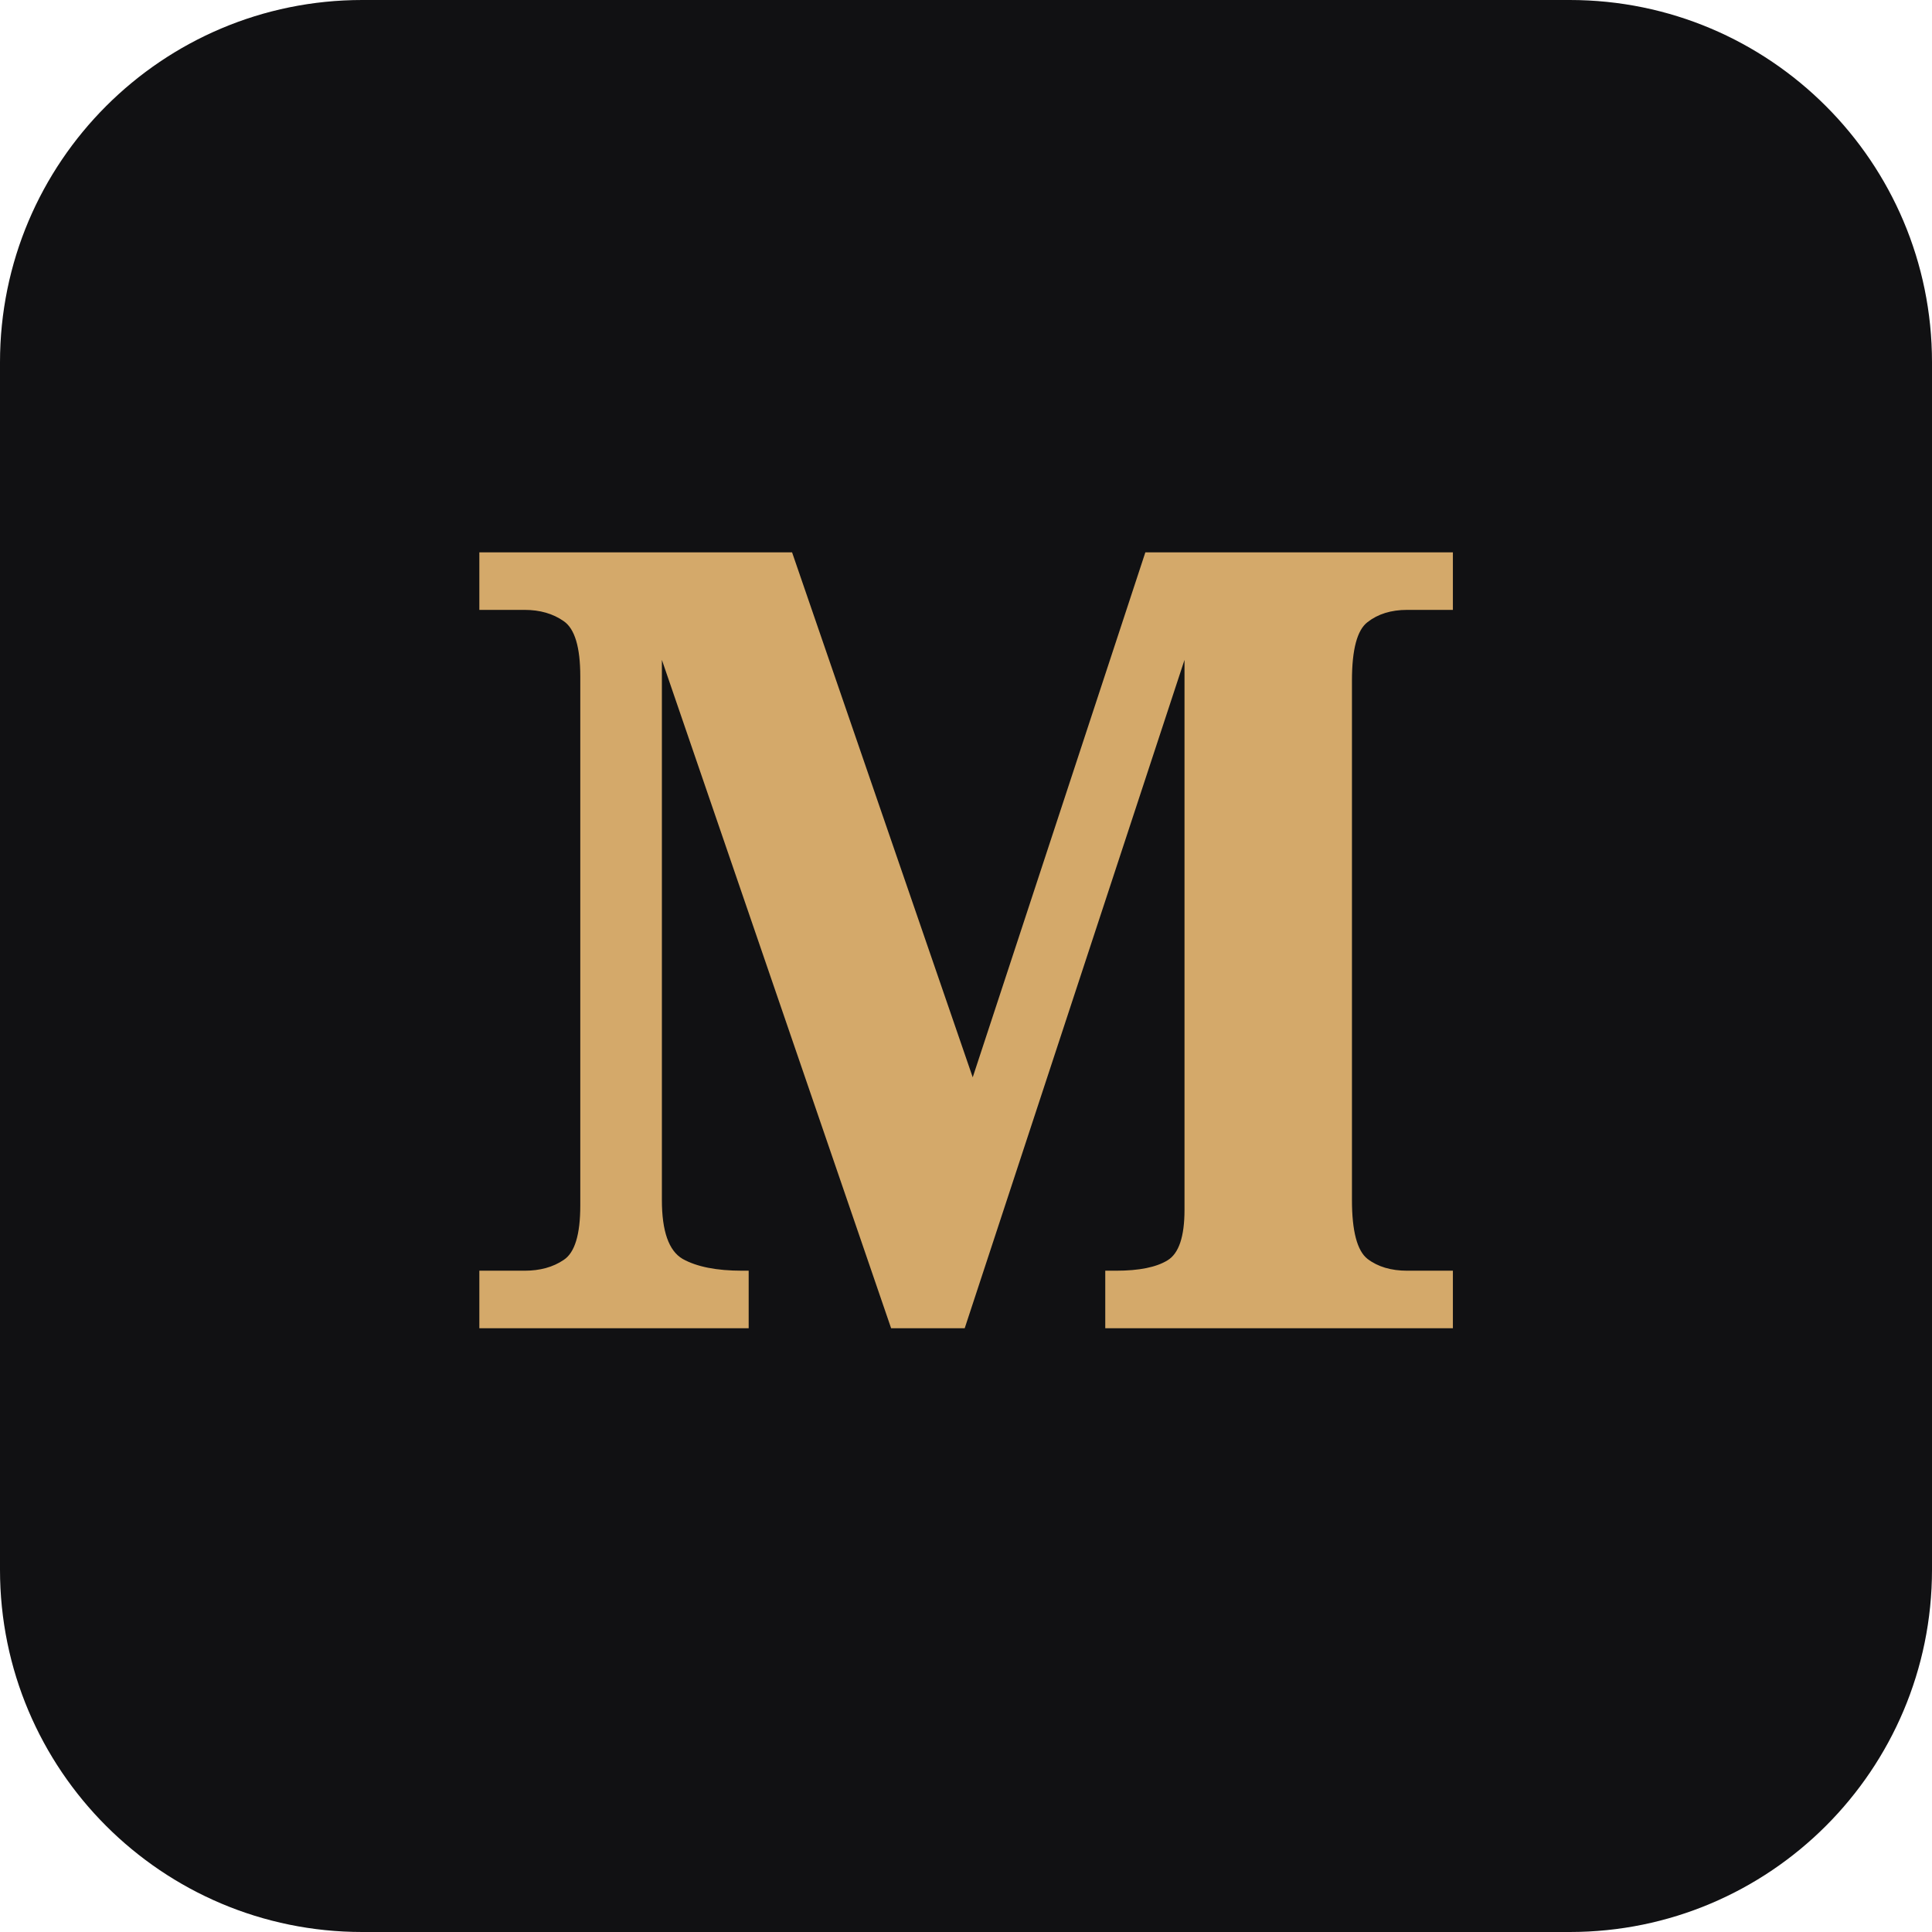
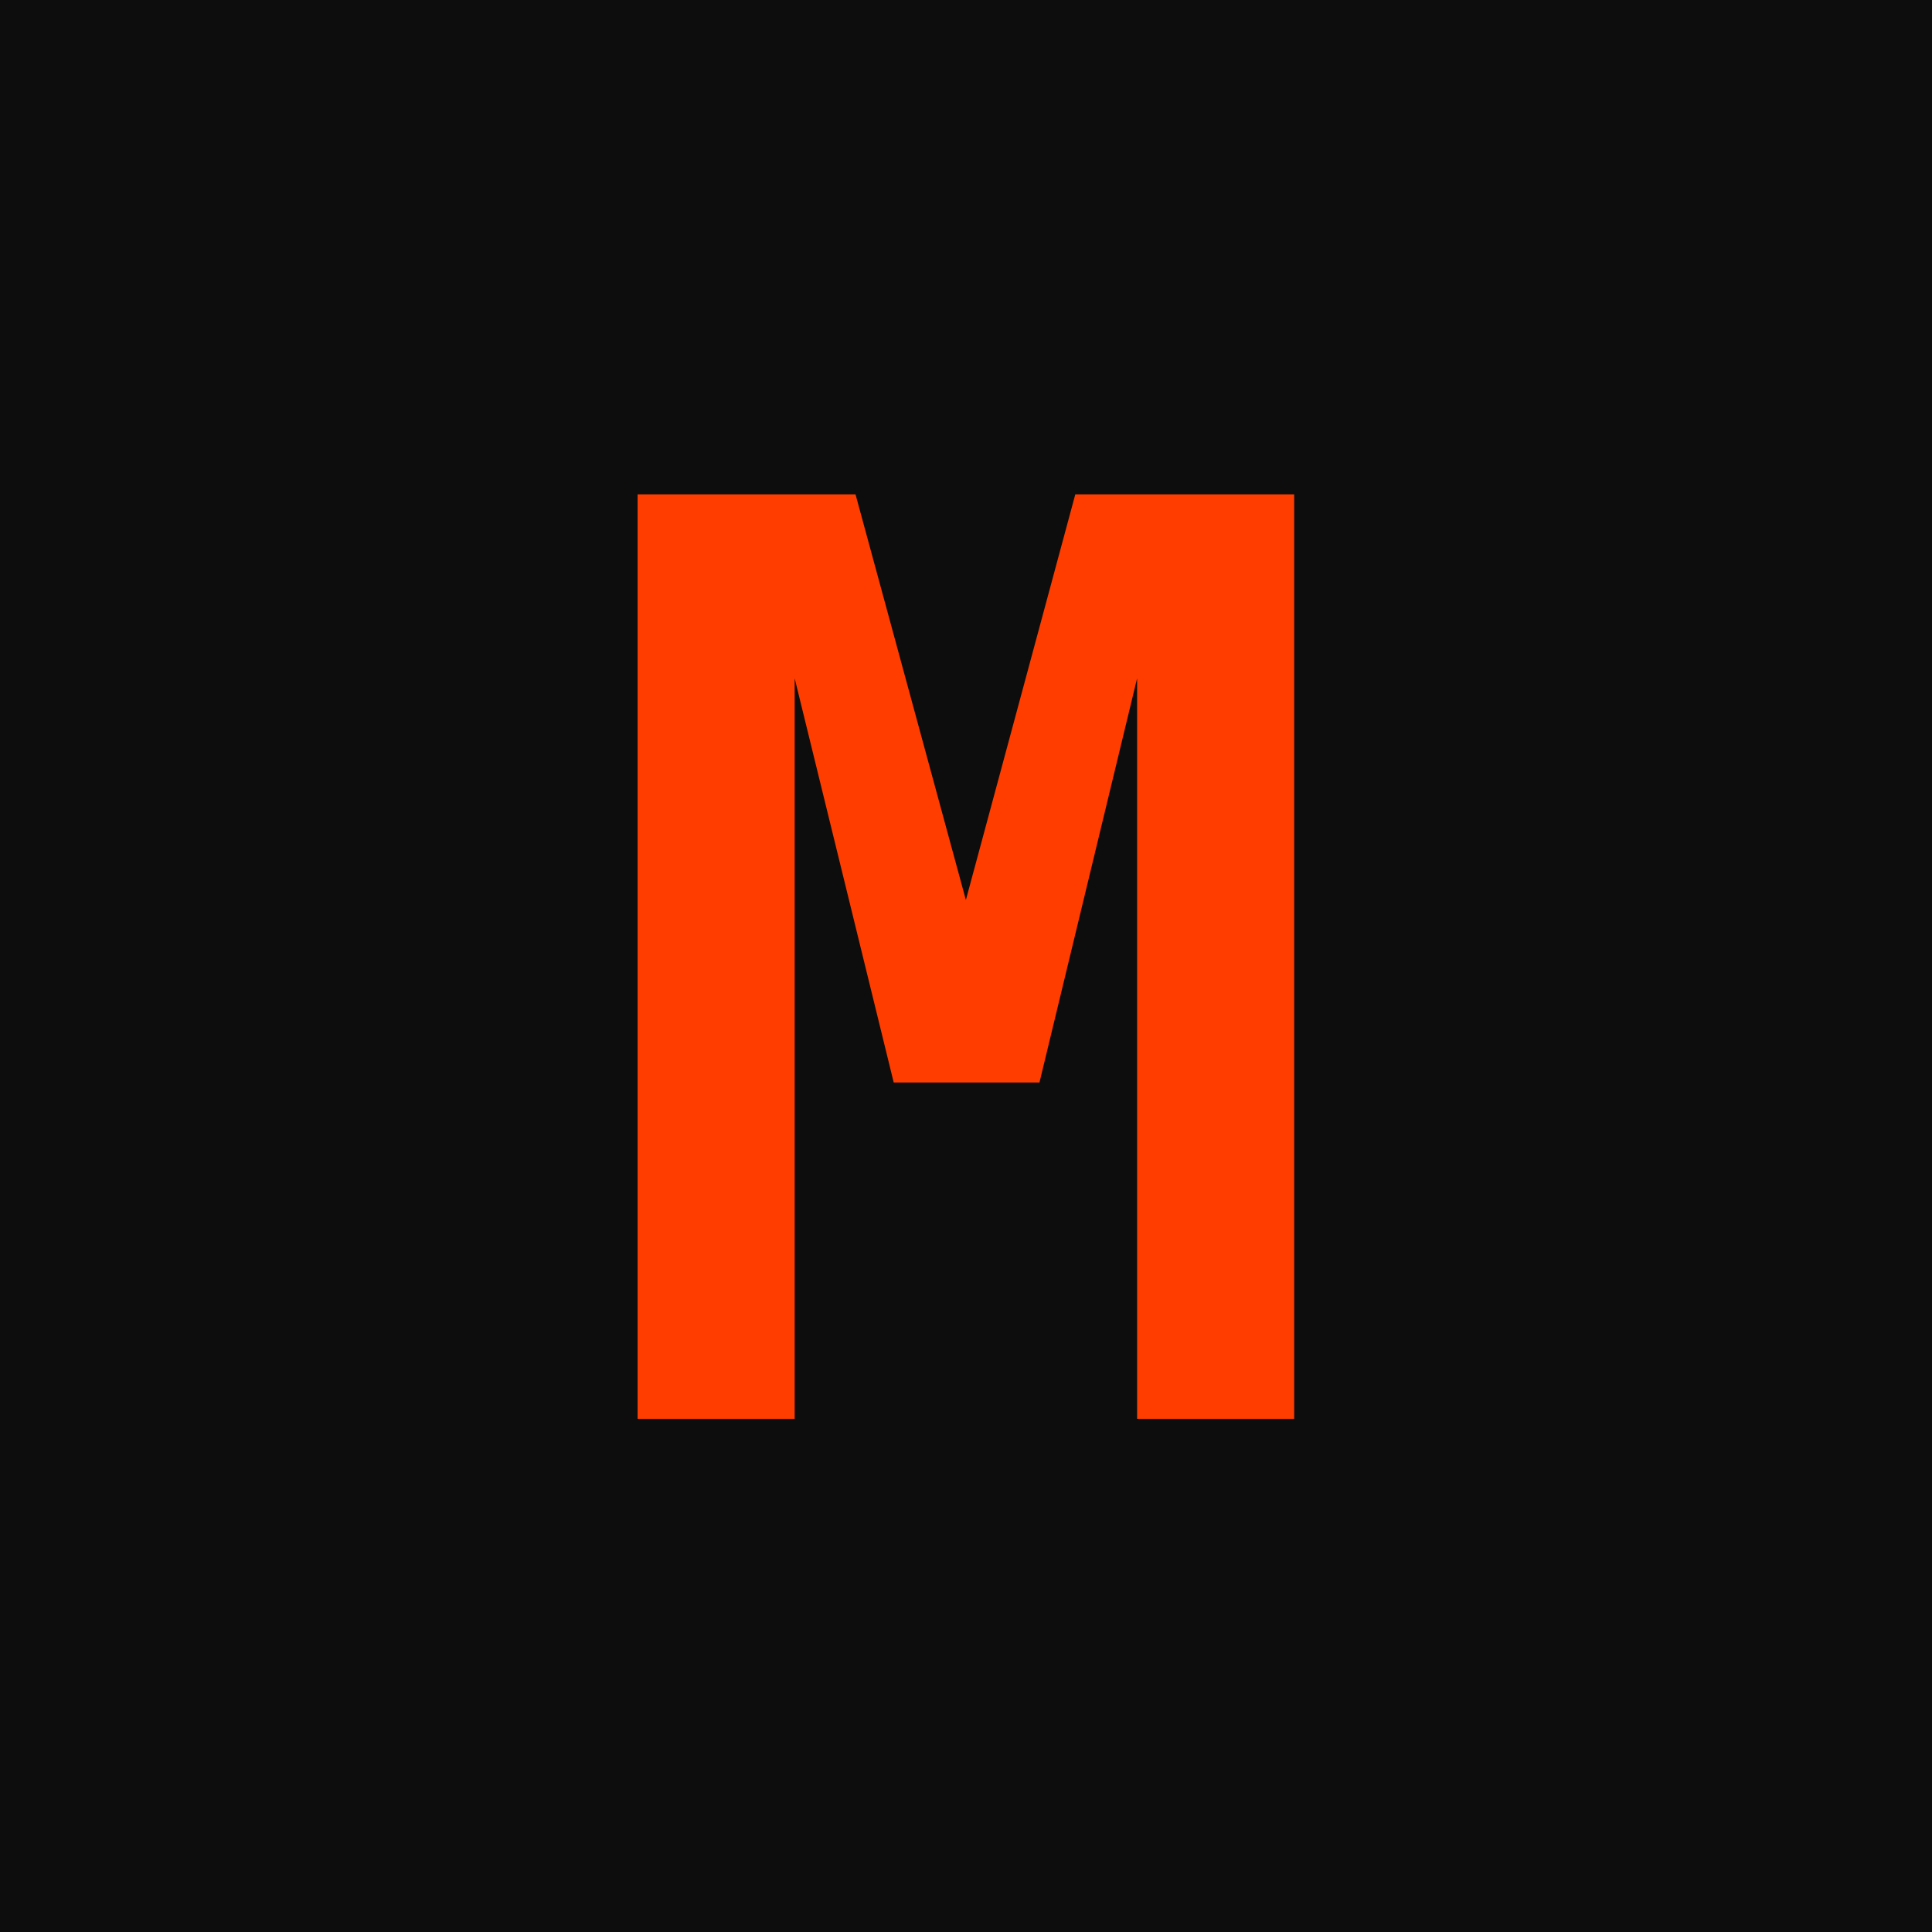
<svg xmlns="http://www.w3.org/2000/svg" viewBox="0 0 64 64">
-   <rect width="64" height="64" rx="12" fill="#111113" />
-   <text x="32" y="44" font-family="Georgia, serif" font-size="36" font-weight="600" fill="#d4a96a" text-anchor="middle">M</text>
+   <rect width="64" height="64" fill="#0d0d0d" />
+   <text x="32" y="47" font-family="monospace" font-size="42" font-weight="700" fill="#ff3d00" text-anchor="middle">M</text>
</svg>
